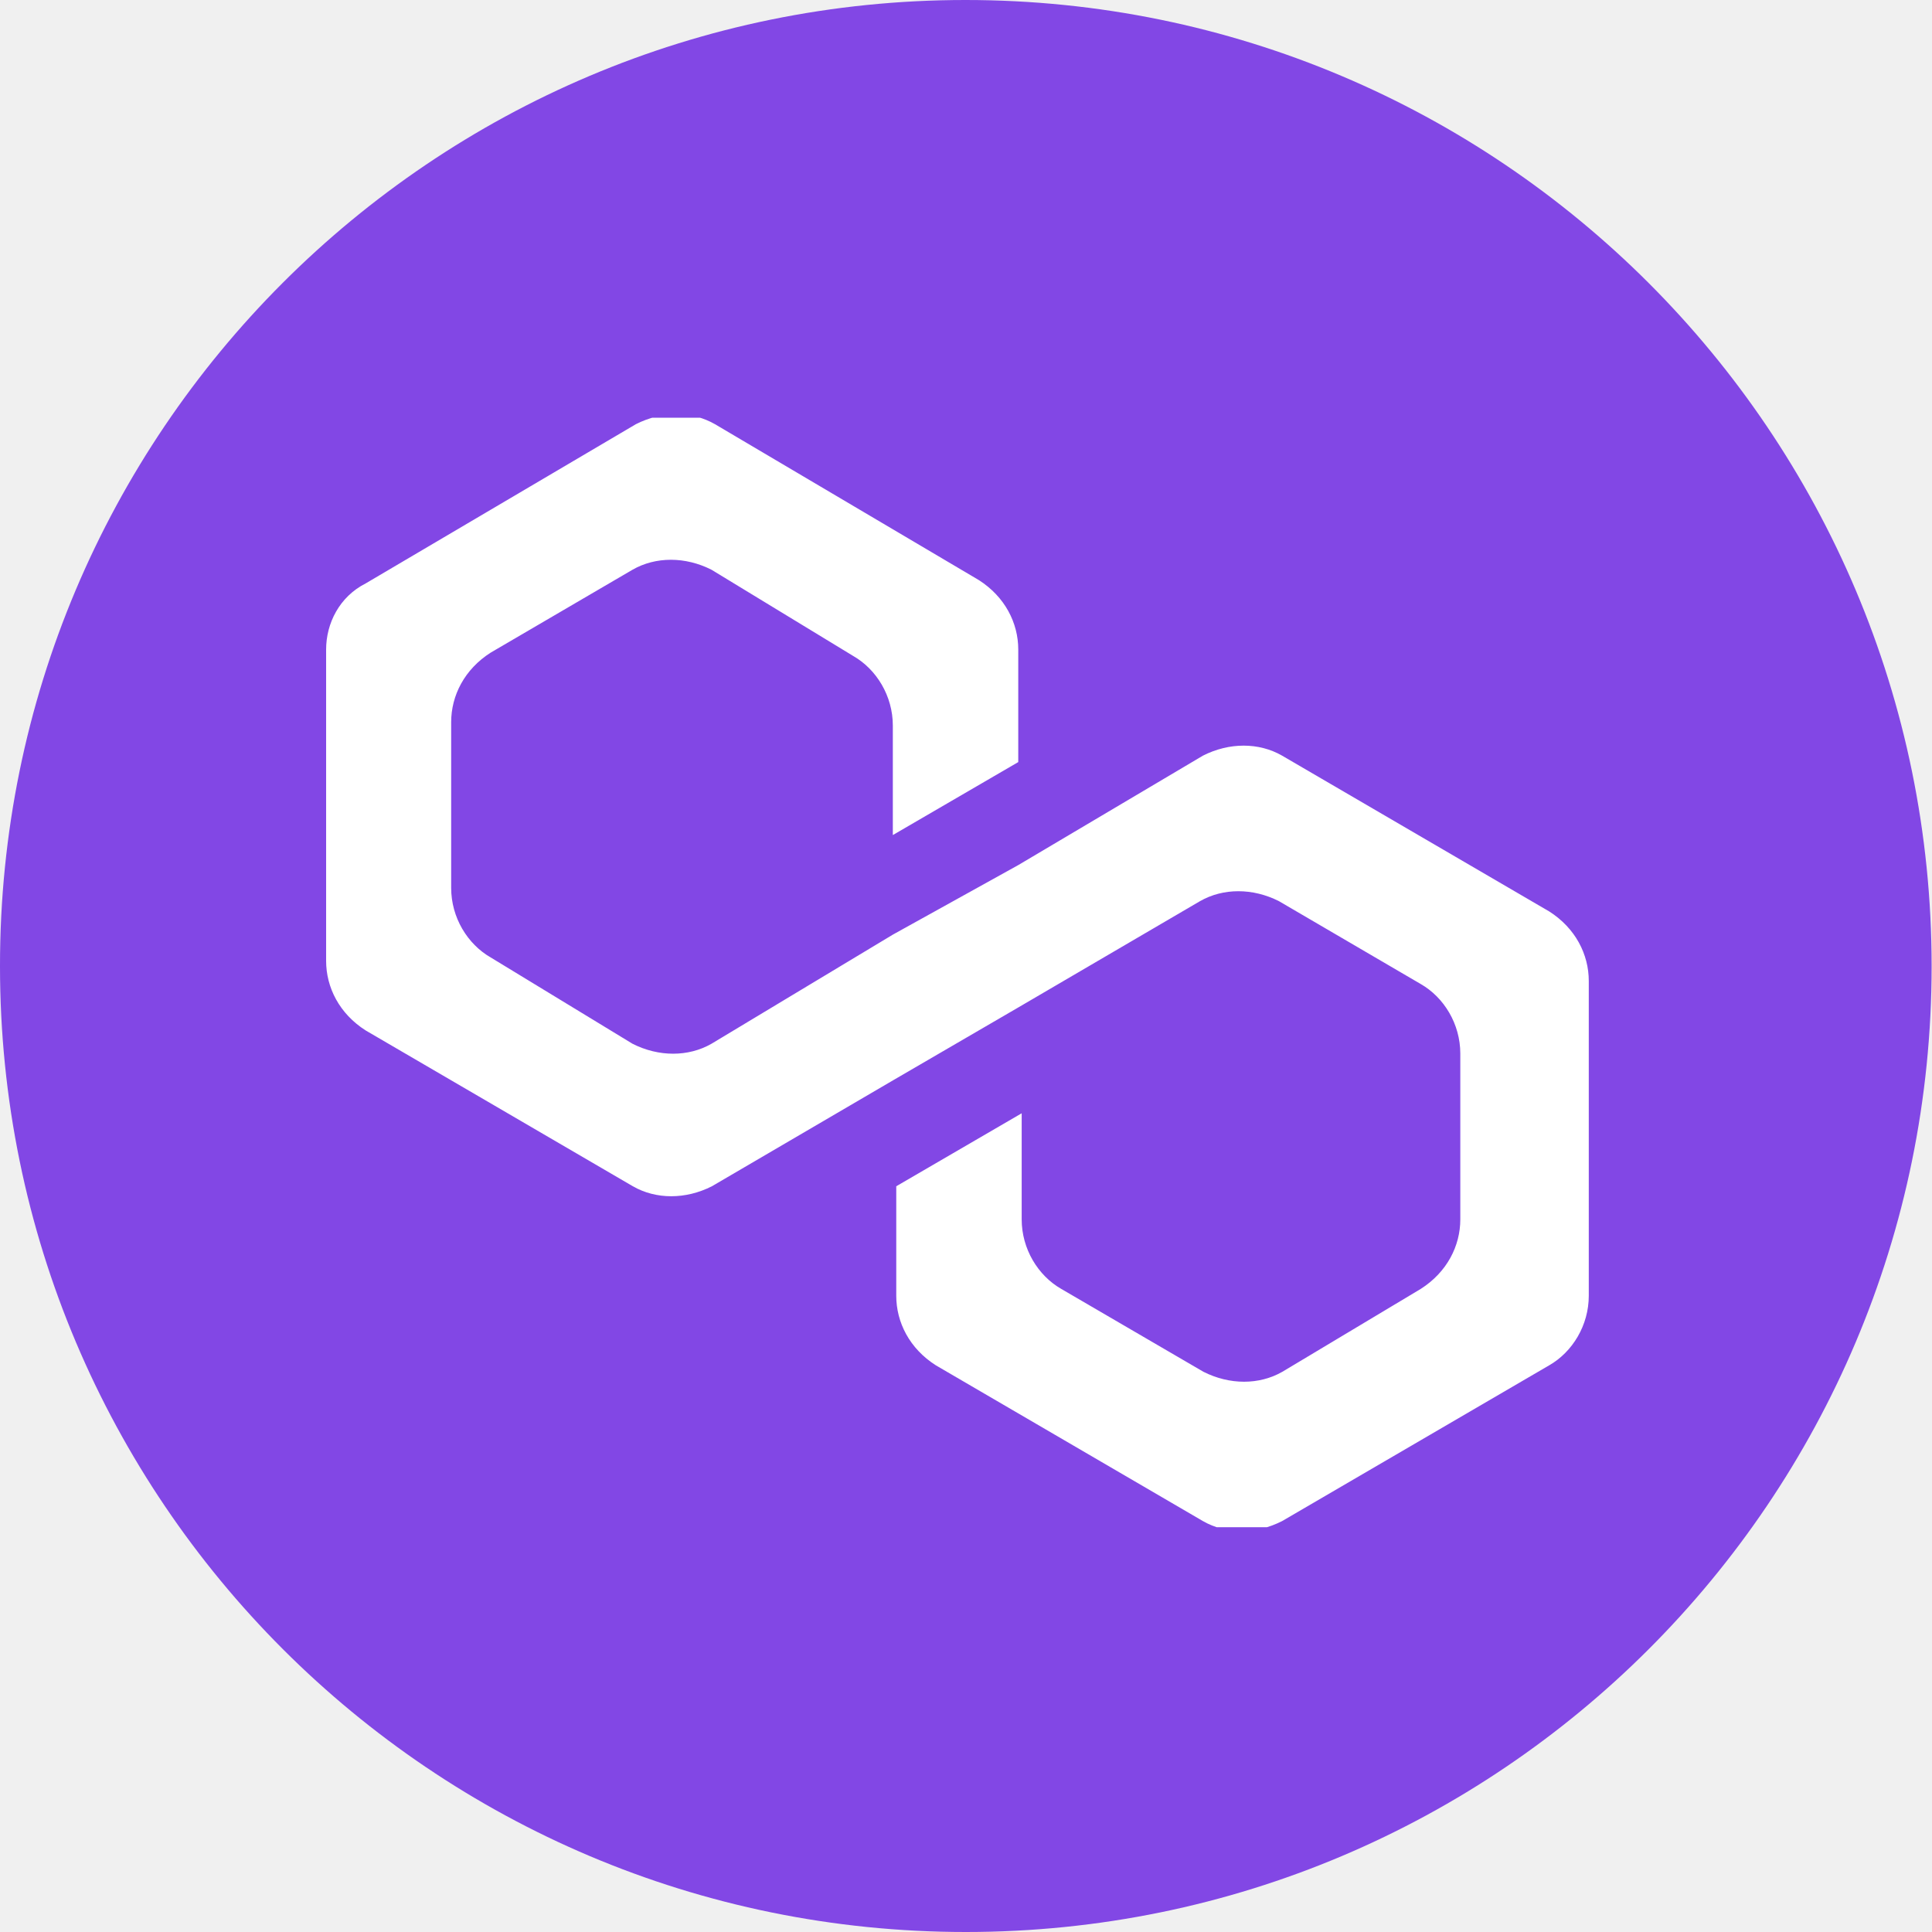
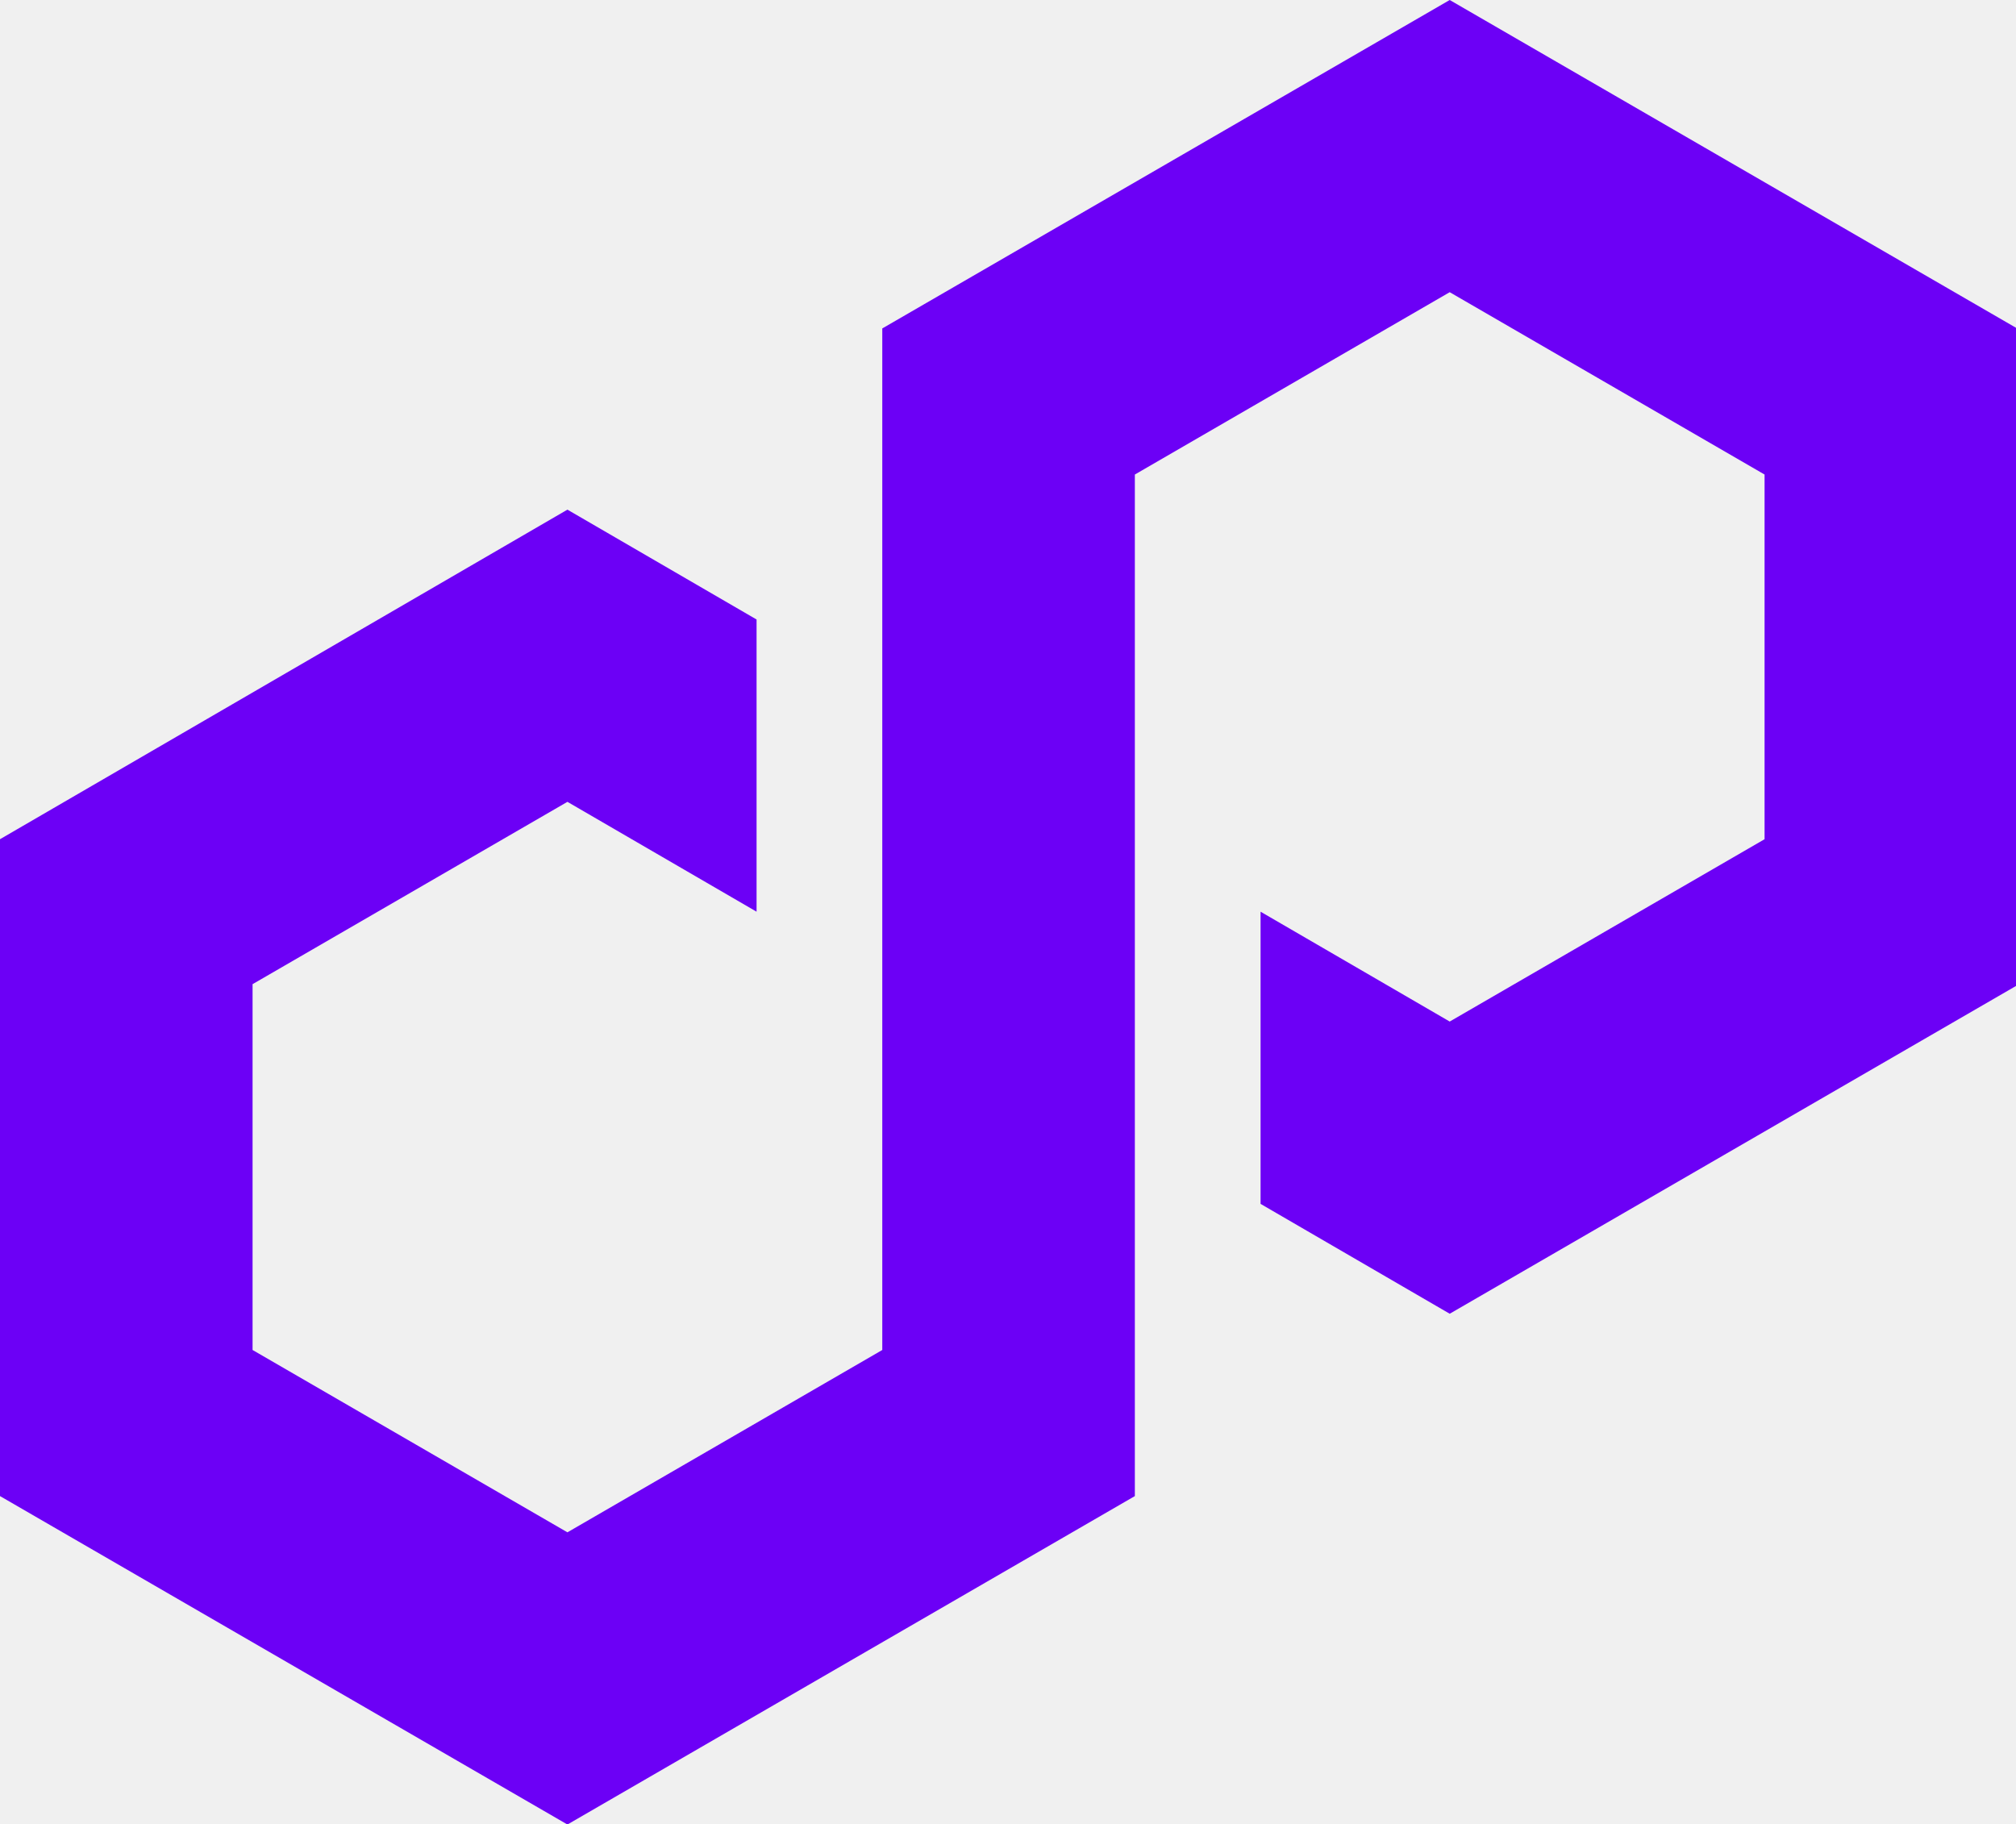
- <svg xmlns="http://www.w3.org/2000/svg" xmlns:xlink="http://www.w3.org/1999/xlink" version="1.0" id="katman_1" x="0px" y="0px" style="enable-background:new 0 0 800 600;" xml:space="preserve" viewBox="145.8 45.4 508.2 508.3">
+ <svg xmlns="http://www.w3.org/2000/svg" version="1.1" id="Layer_1" x="0px" y="0px" viewBox="0 0 178 161" style="enable-background:new 0 0 178 161;" xml:space="preserve">
  <style type="text/css">
- 	.st0{fill:#8247E5;}
- 	.st1{clip-path:url(#SVGID_00000170985874484226784740000010197121833159053193_);}
- 	.st2{fill:#FFFFFF;}
+ 	.st0{fill:#6C00F6;}
</style>
-   <path class="st0" d="M399.8,45.4L399.8,45.4C540.2,45.4,654,159.2,654,299.6l0,0c0,140.4-113.8,254.1-254.1,254.1l0,0  c-140.4,0-254.1-113.8-254.1-254.1l0,0C145.7,159.2,259.5,45.4,399.8,45.4z" />
-   <g>
-     <defs>
-       <rect id="SVGID_1_" x="231.5" y="155.3" width="333.1" height="291.9" />
-     </defs>
-     <clipPath id="SVGID_00000119824040907289936360000005545950198423505064_">
-       <use xlink:href="#SVGID_1_" style="overflow:visible;" />
-     </clipPath>
-     <g style="clip-path:url(#SVGID_00000119824040907289936360000005545950198423505064_);">
-       <path class="st2" d="M483.1,244.2c-6.1-3.5-13.9-3.5-20.8,0L413.7,273l-33,18.3L333,320c-6.1,3.5-13.9,3.5-20.8,0l-37.3-22.7    c-6.1-3.5-10.4-10.5-10.4-18.3v-43.6c0-7,3.5-13.9,10.4-18.3l37.3-21.8c6.1-3.5,13.9-3.5,20.8,0l37.3,22.7    c6.1,3.5,10.4,10.5,10.4,18.3v28.8l33-19.2v-29.6c0-7-3.5-13.9-10.4-18.3l-69.4-41c-6.1-3.5-13.9-3.5-20.8,0L242,198.9    c-6.9,3.5-10.4,10.5-10.4,17.4v81.9c0,7,3.5,13.9,10.4,18.3l70.3,41c6.1,3.5,13.9,3.5,20.8,0l47.7-27.9l33-19.2l47.7-27.9    c6.1-3.5,13.9-3.5,20.8,0l37.3,21.8c6.1,3.5,10.4,10.5,10.4,18.3v43.6c0,7-3.5,13.9-10.4,18.3l-36.4,21.8    c-6.1,3.5-13.9,3.5-20.8,0L425,384.5c-6.1-3.5-10.4-10.5-10.4-18.3v-27.9l-33,19.2v28.8c0,7,3.5,13.9,10.4,18.3l70.3,41    c6.1,3.5,13.9,3.5,20.8,0l70.3-41c6.1-3.5,10.4-10.5,10.4-18.3v-82.8c0-7-3.5-13.9-10.4-18.3L483.1,244.2z" />
-     </g>
-   </g>
+   <path class="st0" d="M66.8,54.7l-16.7-9.7L0,74.1v58l50.1,29l50.1-29V41.9L128,25.8l27.8,16.1v32.2L128,90.2l-16.7-9.7v25.8  l16.7,9.7l50.1-29V29L128,0L77.9,29v90.2l-27.8,16.1l-27.8-16.1V86.9l27.8-16.1l16.7,9.7V54.7z" />
</svg>
